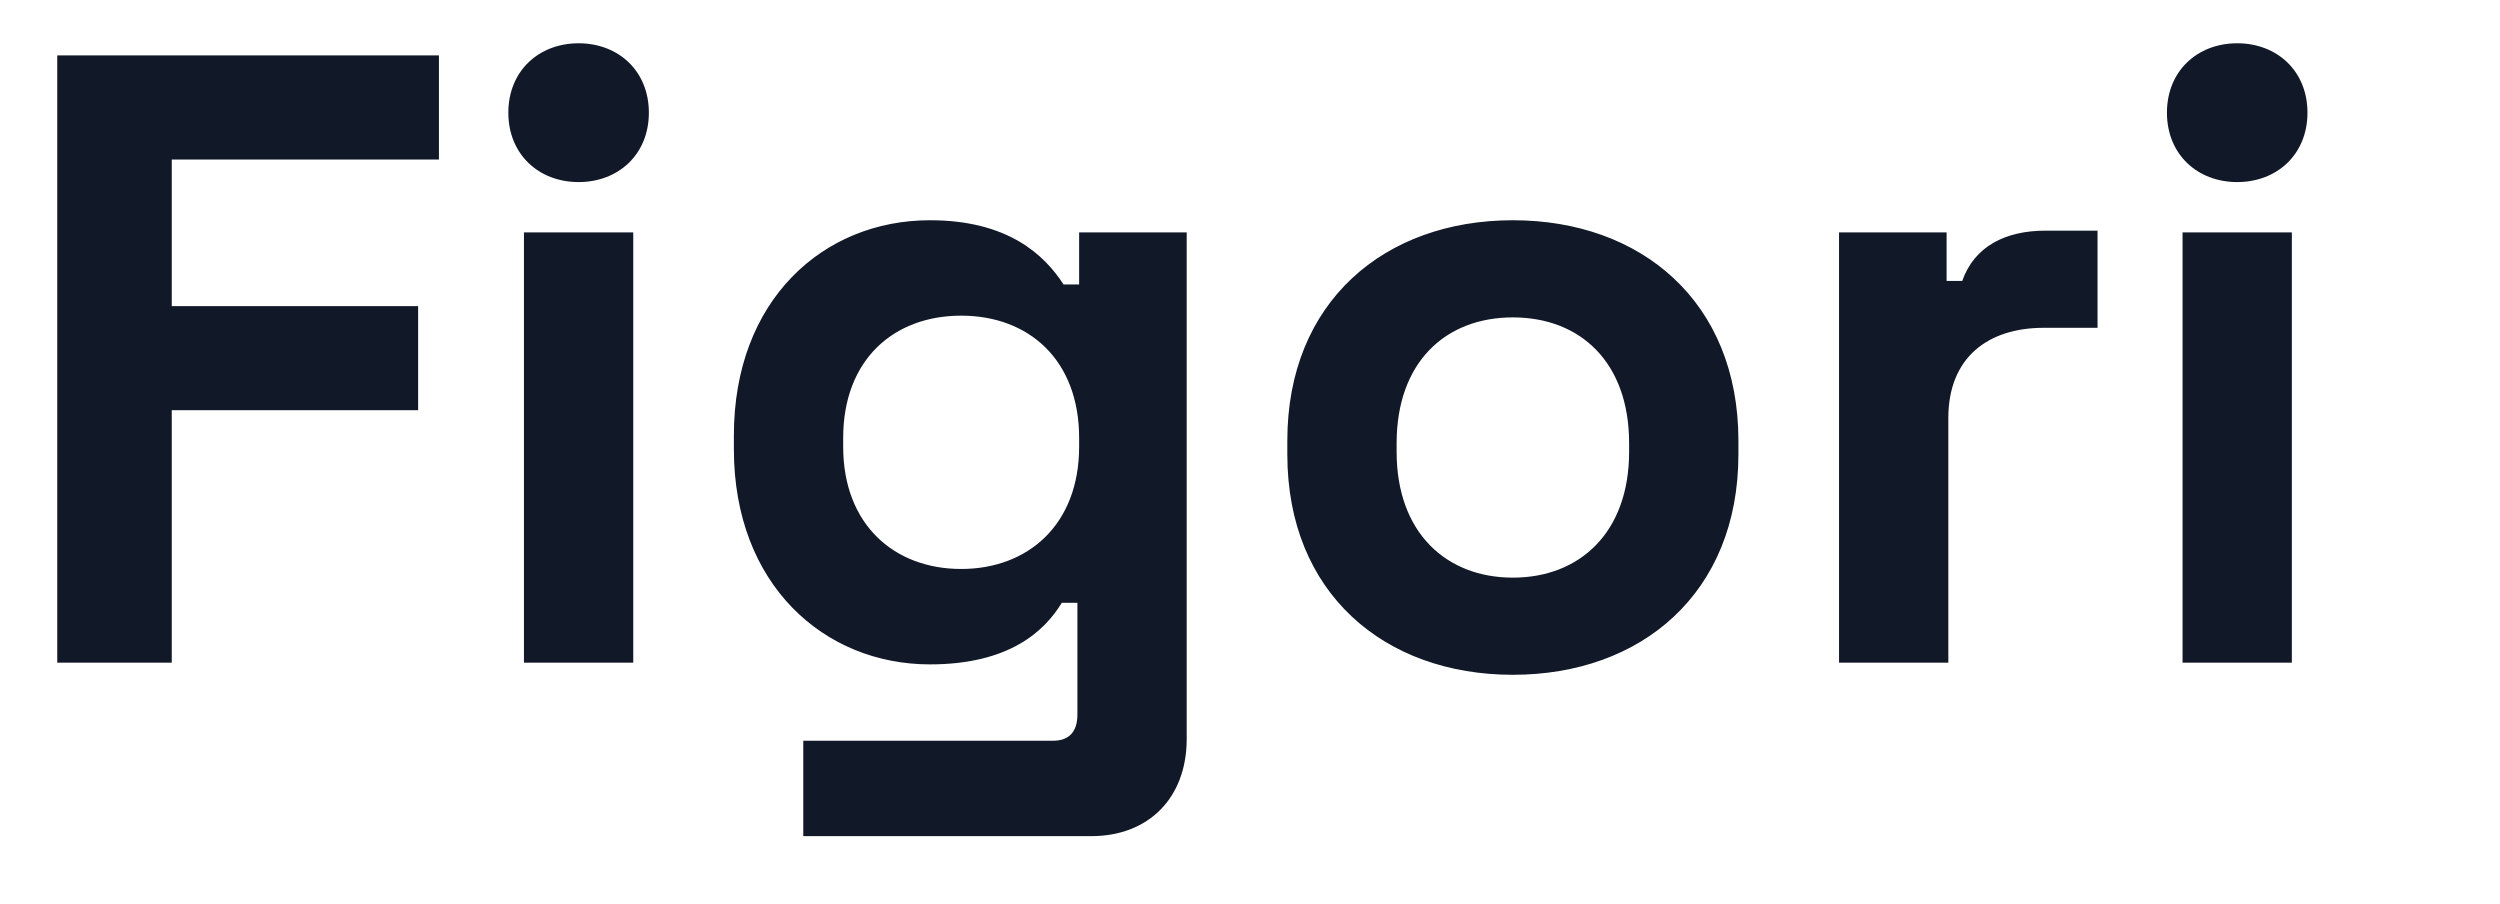
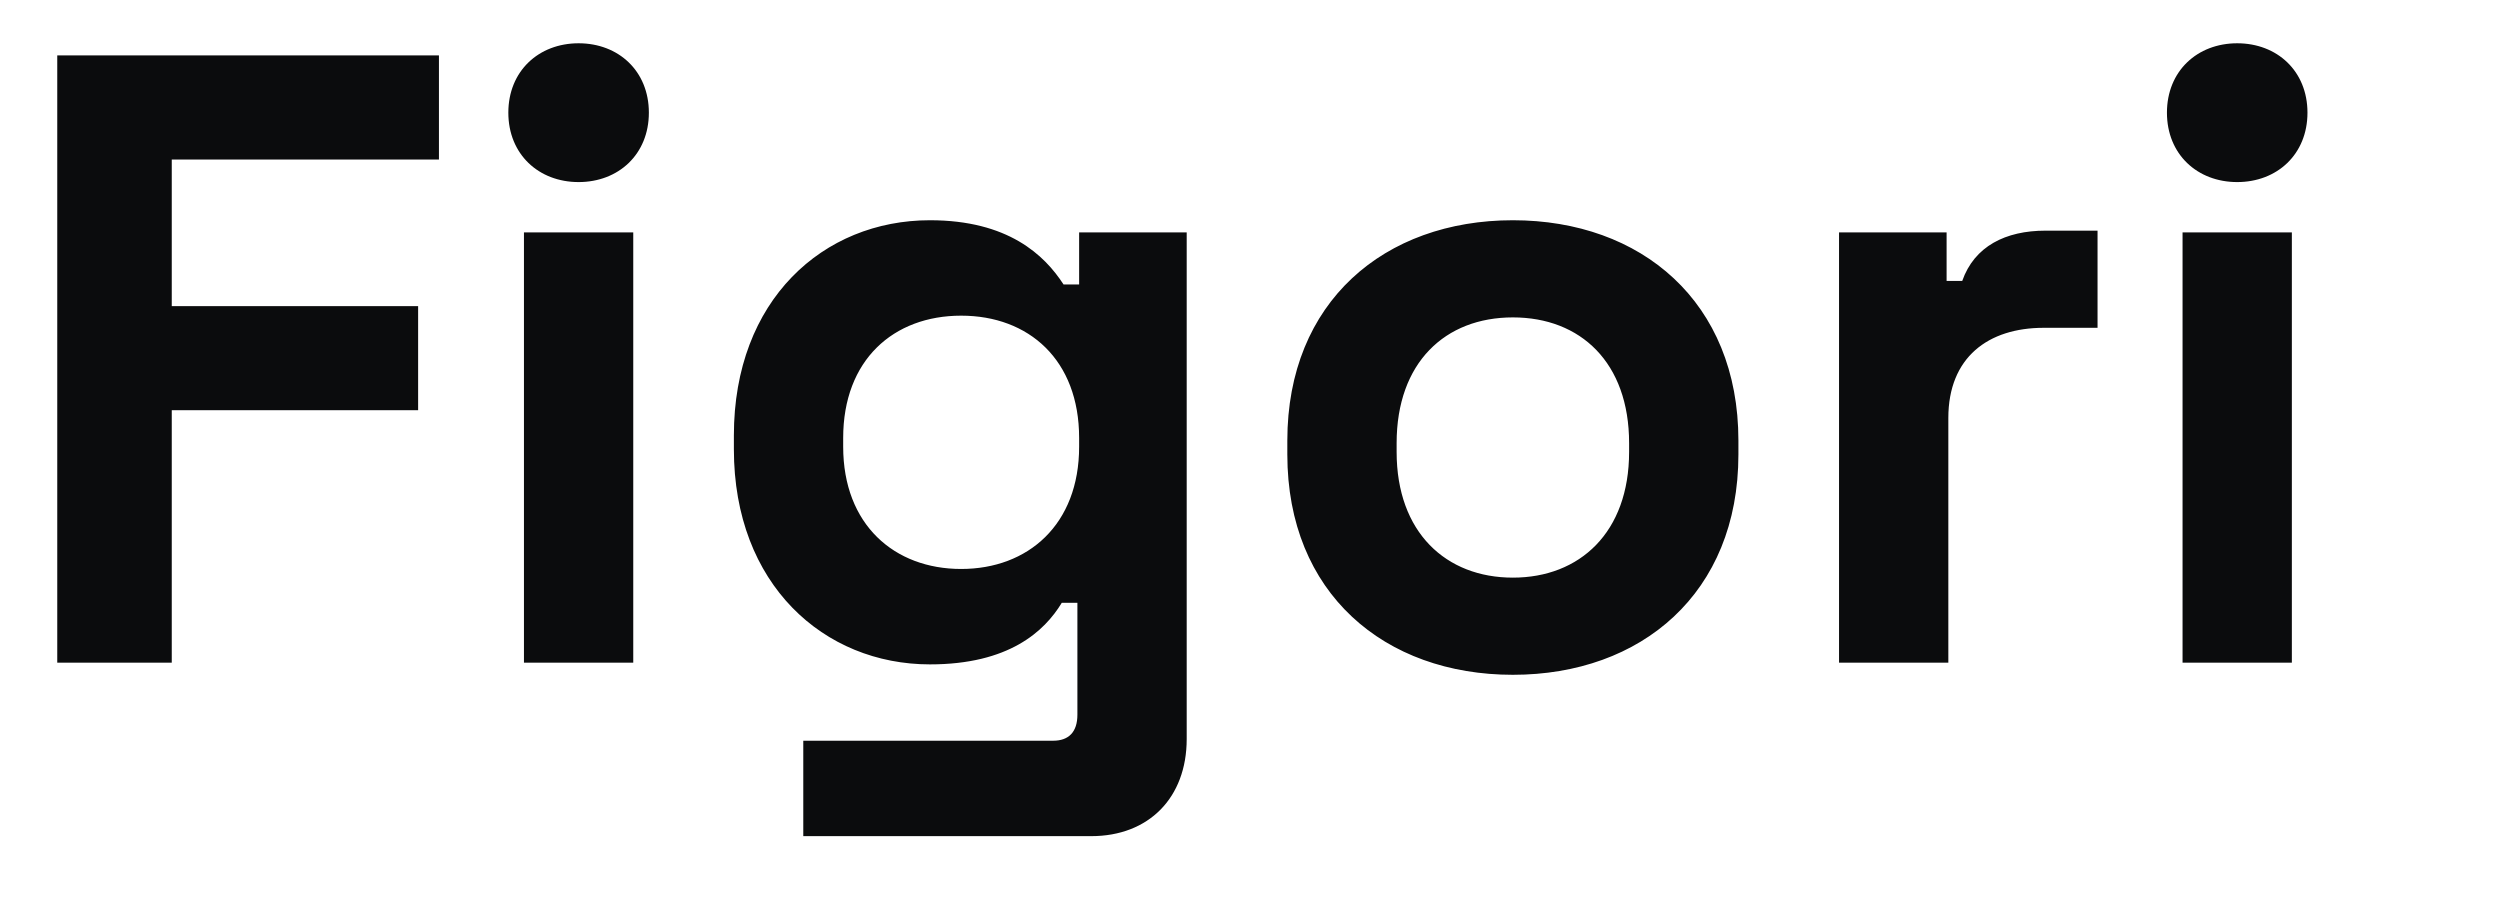
<svg xmlns="http://www.w3.org/2000/svg" width="415" height="150" viewBox="0 0 415 150" role="img" aria-label="Figori">
-   <path fill="#111827" d="M9.504 110L28.512 110L28.512 68.096L69.408 68.096L69.408 50.816L28.512 50.816L28.512 26.480L72.864 26.480L72.864 9.200L9.504 9.200ZM96.048 30.224C102.672 30.224 107.712 25.616 107.712 18.704C107.712 11.792 102.672 7.184 96.048 7.184C89.424 7.184 84.384 11.792 84.384 18.704C84.384 25.616 89.424 30.224 96.048 30.224ZM86.976 110L105.120 110L105.120 38.576L86.976 38.576ZM121.824 74.576C121.824 97.040 136.800 110.288 154.368 110.288C167.472 110.288 173.376 104.816 176.256 100.064L178.848 100.064L178.848 118.640C178.848 121.520 177.408 122.960 174.816 122.960L133.344 122.960L133.344 138.800L181.152 138.800C190.656 138.800 196.992 132.464 196.992 122.672L196.992 38.576L179.136 38.576L179.136 47.216L176.544 47.216C173.376 42.320 167.328 36.560 154.368 36.560C136.656 36.560 121.824 49.808 121.824 72.272ZM159.552 94.448C148.464 94.448 139.968 87.104 139.968 74.144L139.968 72.704C139.968 59.744 148.320 52.400 159.552 52.400C170.784 52.400 179.136 59.744 179.136 72.704L179.136 74.144C179.136 87.104 170.640 94.448 159.552 94.448ZM251.136 112.016C272.448 112.016 288.576 98.480 288.576 75.440L288.576 73.136C288.576 50.096 272.448 36.560 251.136 36.560C229.824 36.560 213.696 50.096 213.696 73.136L213.696 75.440C213.696 98.480 229.824 112.016 251.136 112.016ZM251.136 95.888C240.048 95.888 231.840 88.400 231.840 75.008L231.840 73.568C231.840 60.176 239.904 52.688 251.136 52.688C262.368 52.688 270.432 60.176 270.432 73.568L270.432 75.008C270.432 88.400 262.224 95.888 251.136 95.888ZM305.280 110L323.424 110L323.424 69.392C323.424 59.312 330.048 54.416 339.264 54.416L348.192 54.416L348.192 38.288L339.552 38.288C332.928 38.288 327.744 40.880 325.728 46.640L323.136 46.640L323.136 38.576L305.280 38.576ZM371.376 30.224C378.000 30.224 383.040 25.616 383.040 18.704C383.040 11.792 378.000 7.184 371.376 7.184C364.752 7.184 359.712 11.792 359.712 18.704C359.712 25.616 364.752 30.224 371.376 30.224ZM362.304 110L380.448 110L380.448 38.576L362.304 38.576Z" />
+   <path fill="#0b0c0d" d="M9.504 110L28.512 110L28.512 68.096L69.408 68.096L69.408 50.816L28.512 50.816L28.512 26.480L72.864 26.480L72.864 9.200L9.504 9.200ZM96.048 30.224C102.672 30.224 107.712 25.616 107.712 18.704C107.712 11.792 102.672 7.184 96.048 7.184C89.424 7.184 84.384 11.792 84.384 18.704C84.384 25.616 89.424 30.224 96.048 30.224ZM86.976 110L105.120 110L105.120 38.576L86.976 38.576ZM121.824 74.576C121.824 97.040 136.800 110.288 154.368 110.288C167.472 110.288 173.376 104.816 176.256 100.064L178.848 100.064L178.848 118.640C178.848 121.520 177.408 122.960 174.816 122.960L133.344 122.960L133.344 138.800L181.152 138.800C190.656 138.800 196.992 132.464 196.992 122.672L196.992 38.576L179.136 38.576L179.136 47.216L176.544 47.216C173.376 42.320 167.328 36.560 154.368 36.560C136.656 36.560 121.824 49.808 121.824 72.272ZM159.552 94.448C148.464 94.448 139.968 87.104 139.968 74.144L139.968 72.704C139.968 59.744 148.320 52.400 159.552 52.400C170.784 52.400 179.136 59.744 179.136 72.704L179.136 74.144C179.136 87.104 170.640 94.448 159.552 94.448ZM251.136 112.016C272.448 112.016 288.576 98.480 288.576 75.440L288.576 73.136C288.576 50.096 272.448 36.560 251.136 36.560C229.824 36.560 213.696 50.096 213.696 73.136L213.696 75.440C213.696 98.480 229.824 112.016 251.136 112.016ZM251.136 95.888C240.048 95.888 231.840 88.400 231.840 75.008L231.840 73.568C231.840 60.176 239.904 52.688 251.136 52.688C262.368 52.688 270.432 60.176 270.432 73.568L270.432 75.008C270.432 88.400 262.224 95.888 251.136 95.888ZM305.280 110L323.424 110L323.424 69.392C323.424 59.312 330.048 54.416 339.264 54.416L348.192 54.416L348.192 38.288L339.552 38.288C332.928 38.288 327.744 40.880 325.728 46.640L323.136 46.640L323.136 38.576L305.280 38.576ZM371.376 30.224C378.000 30.224 383.040 25.616 383.040 18.704C383.040 11.792 378.000 7.184 371.376 7.184C364.752 7.184 359.712 11.792 359.712 18.704C359.712 25.616 364.752 30.224 371.376 30.224ZM362.304 110L380.448 110L380.448 38.576L362.304 38.576Z" />
</svg>
